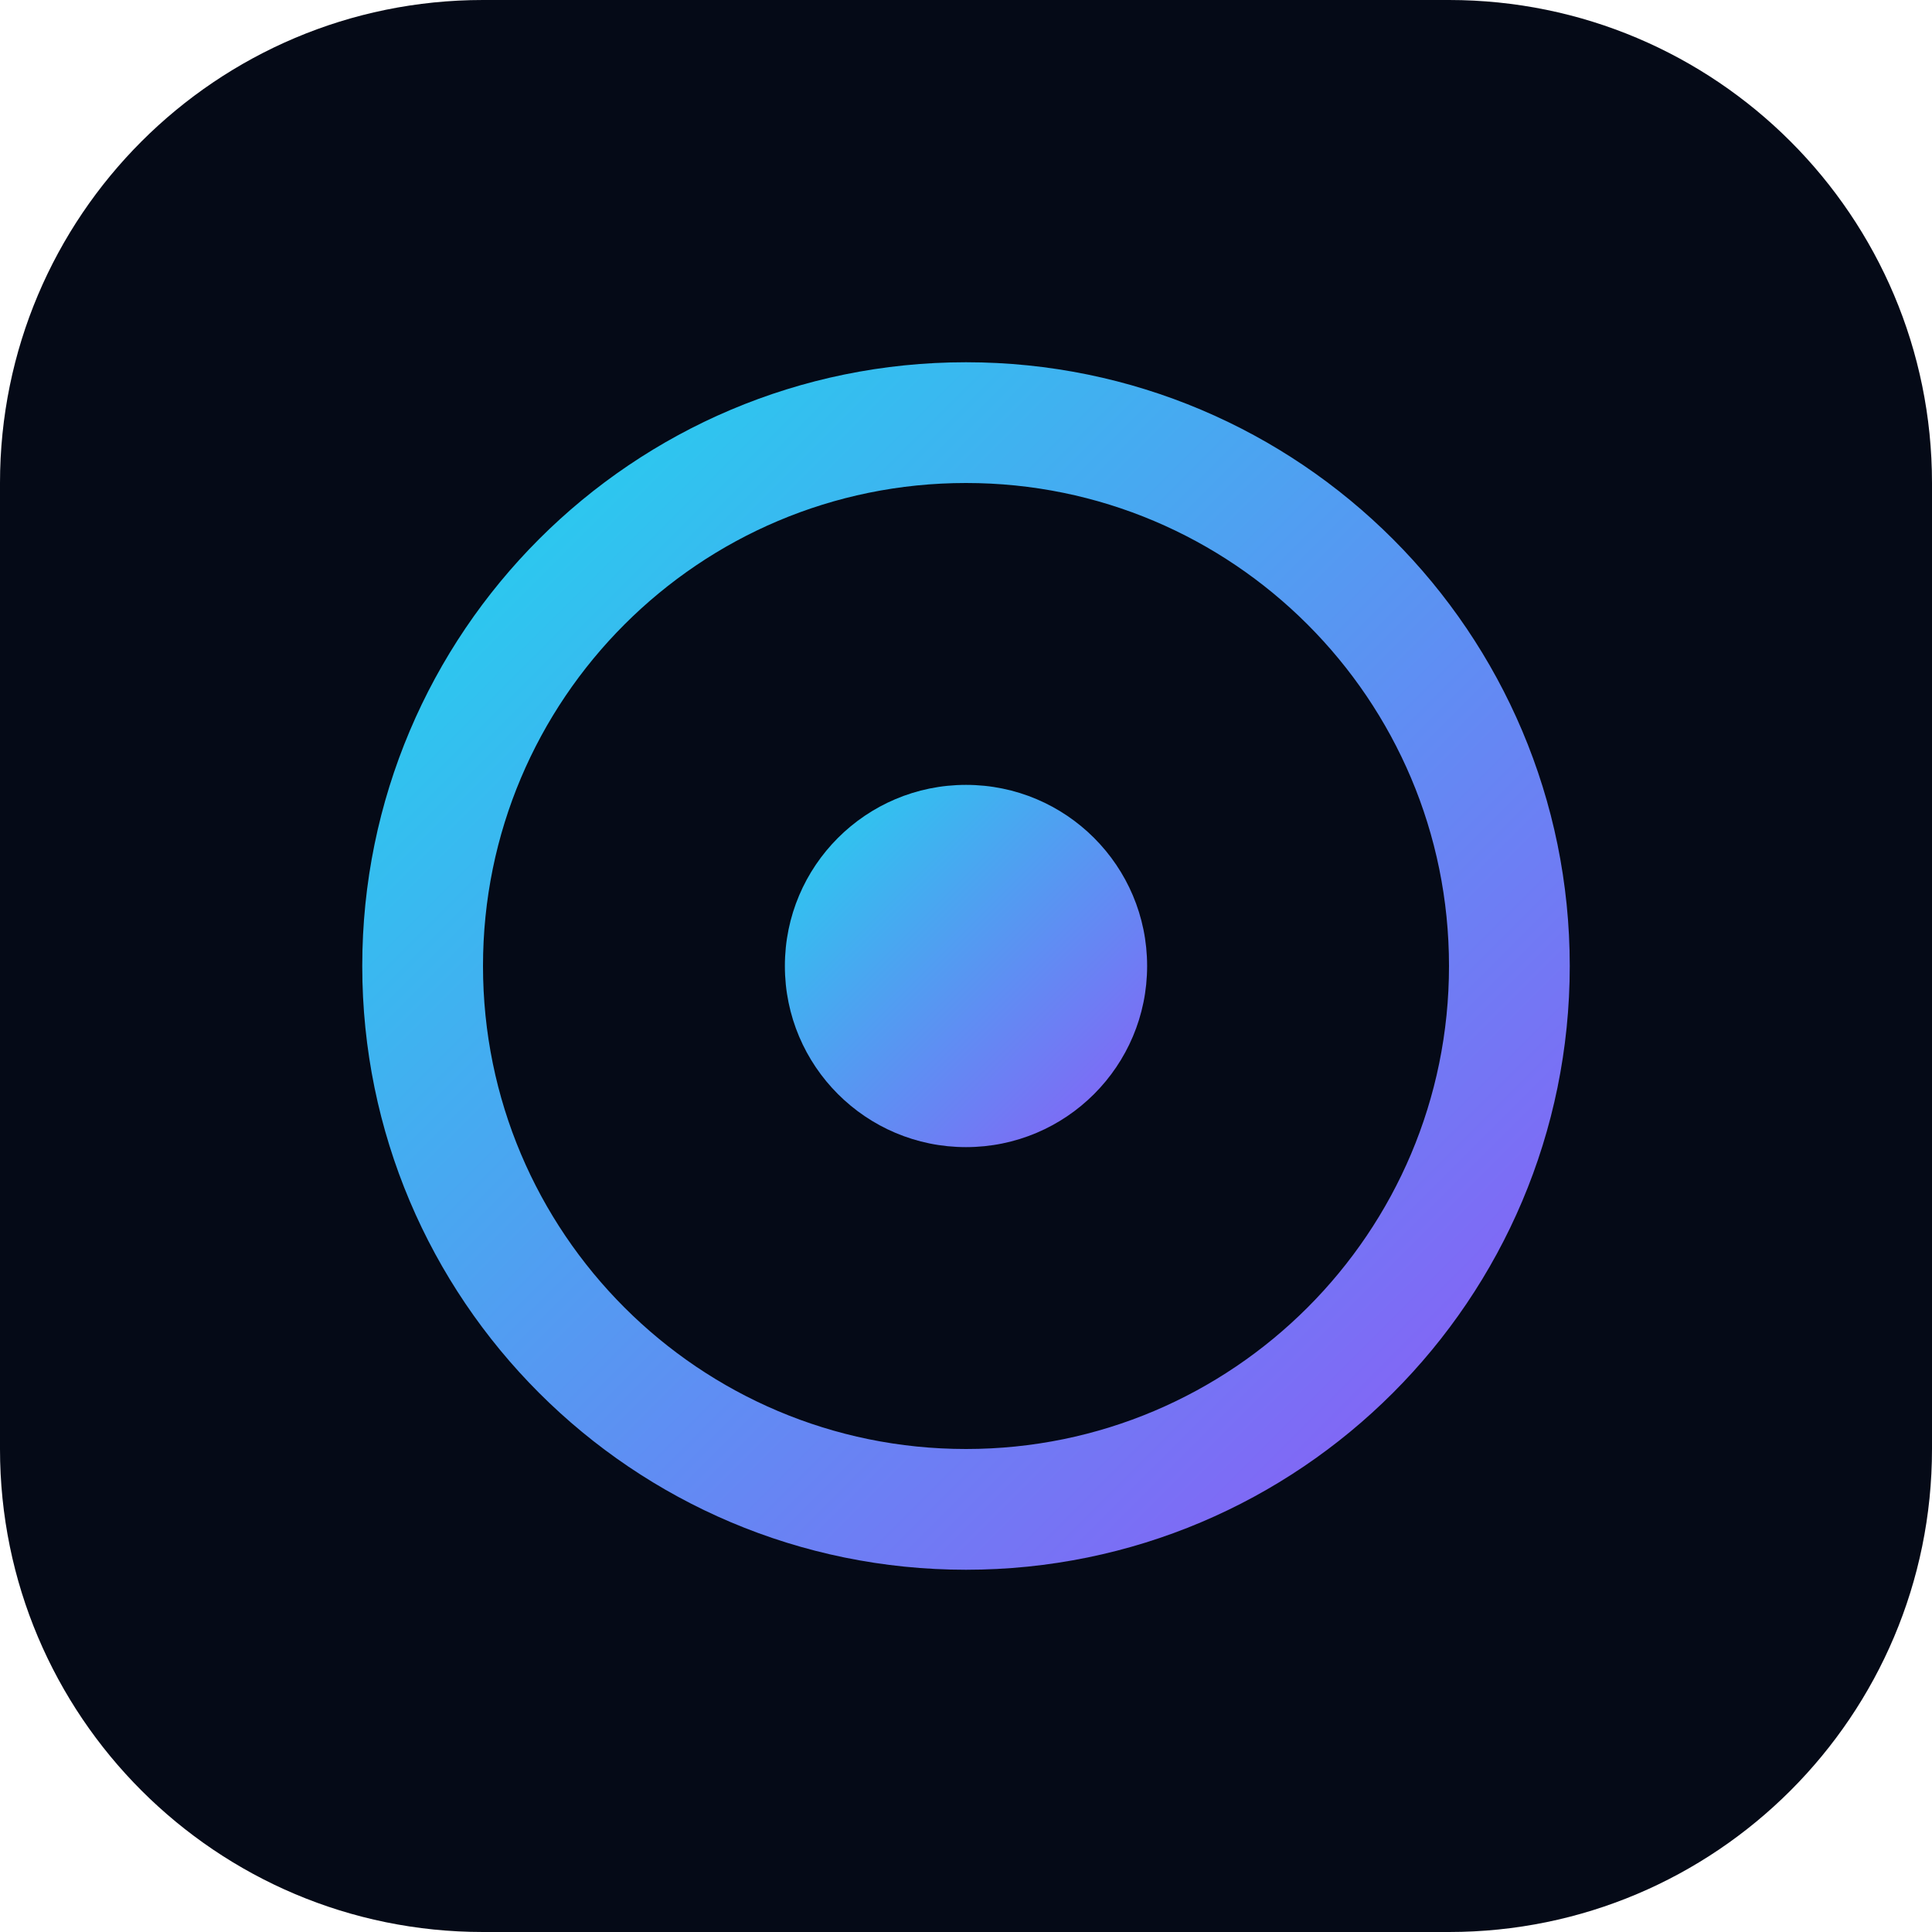
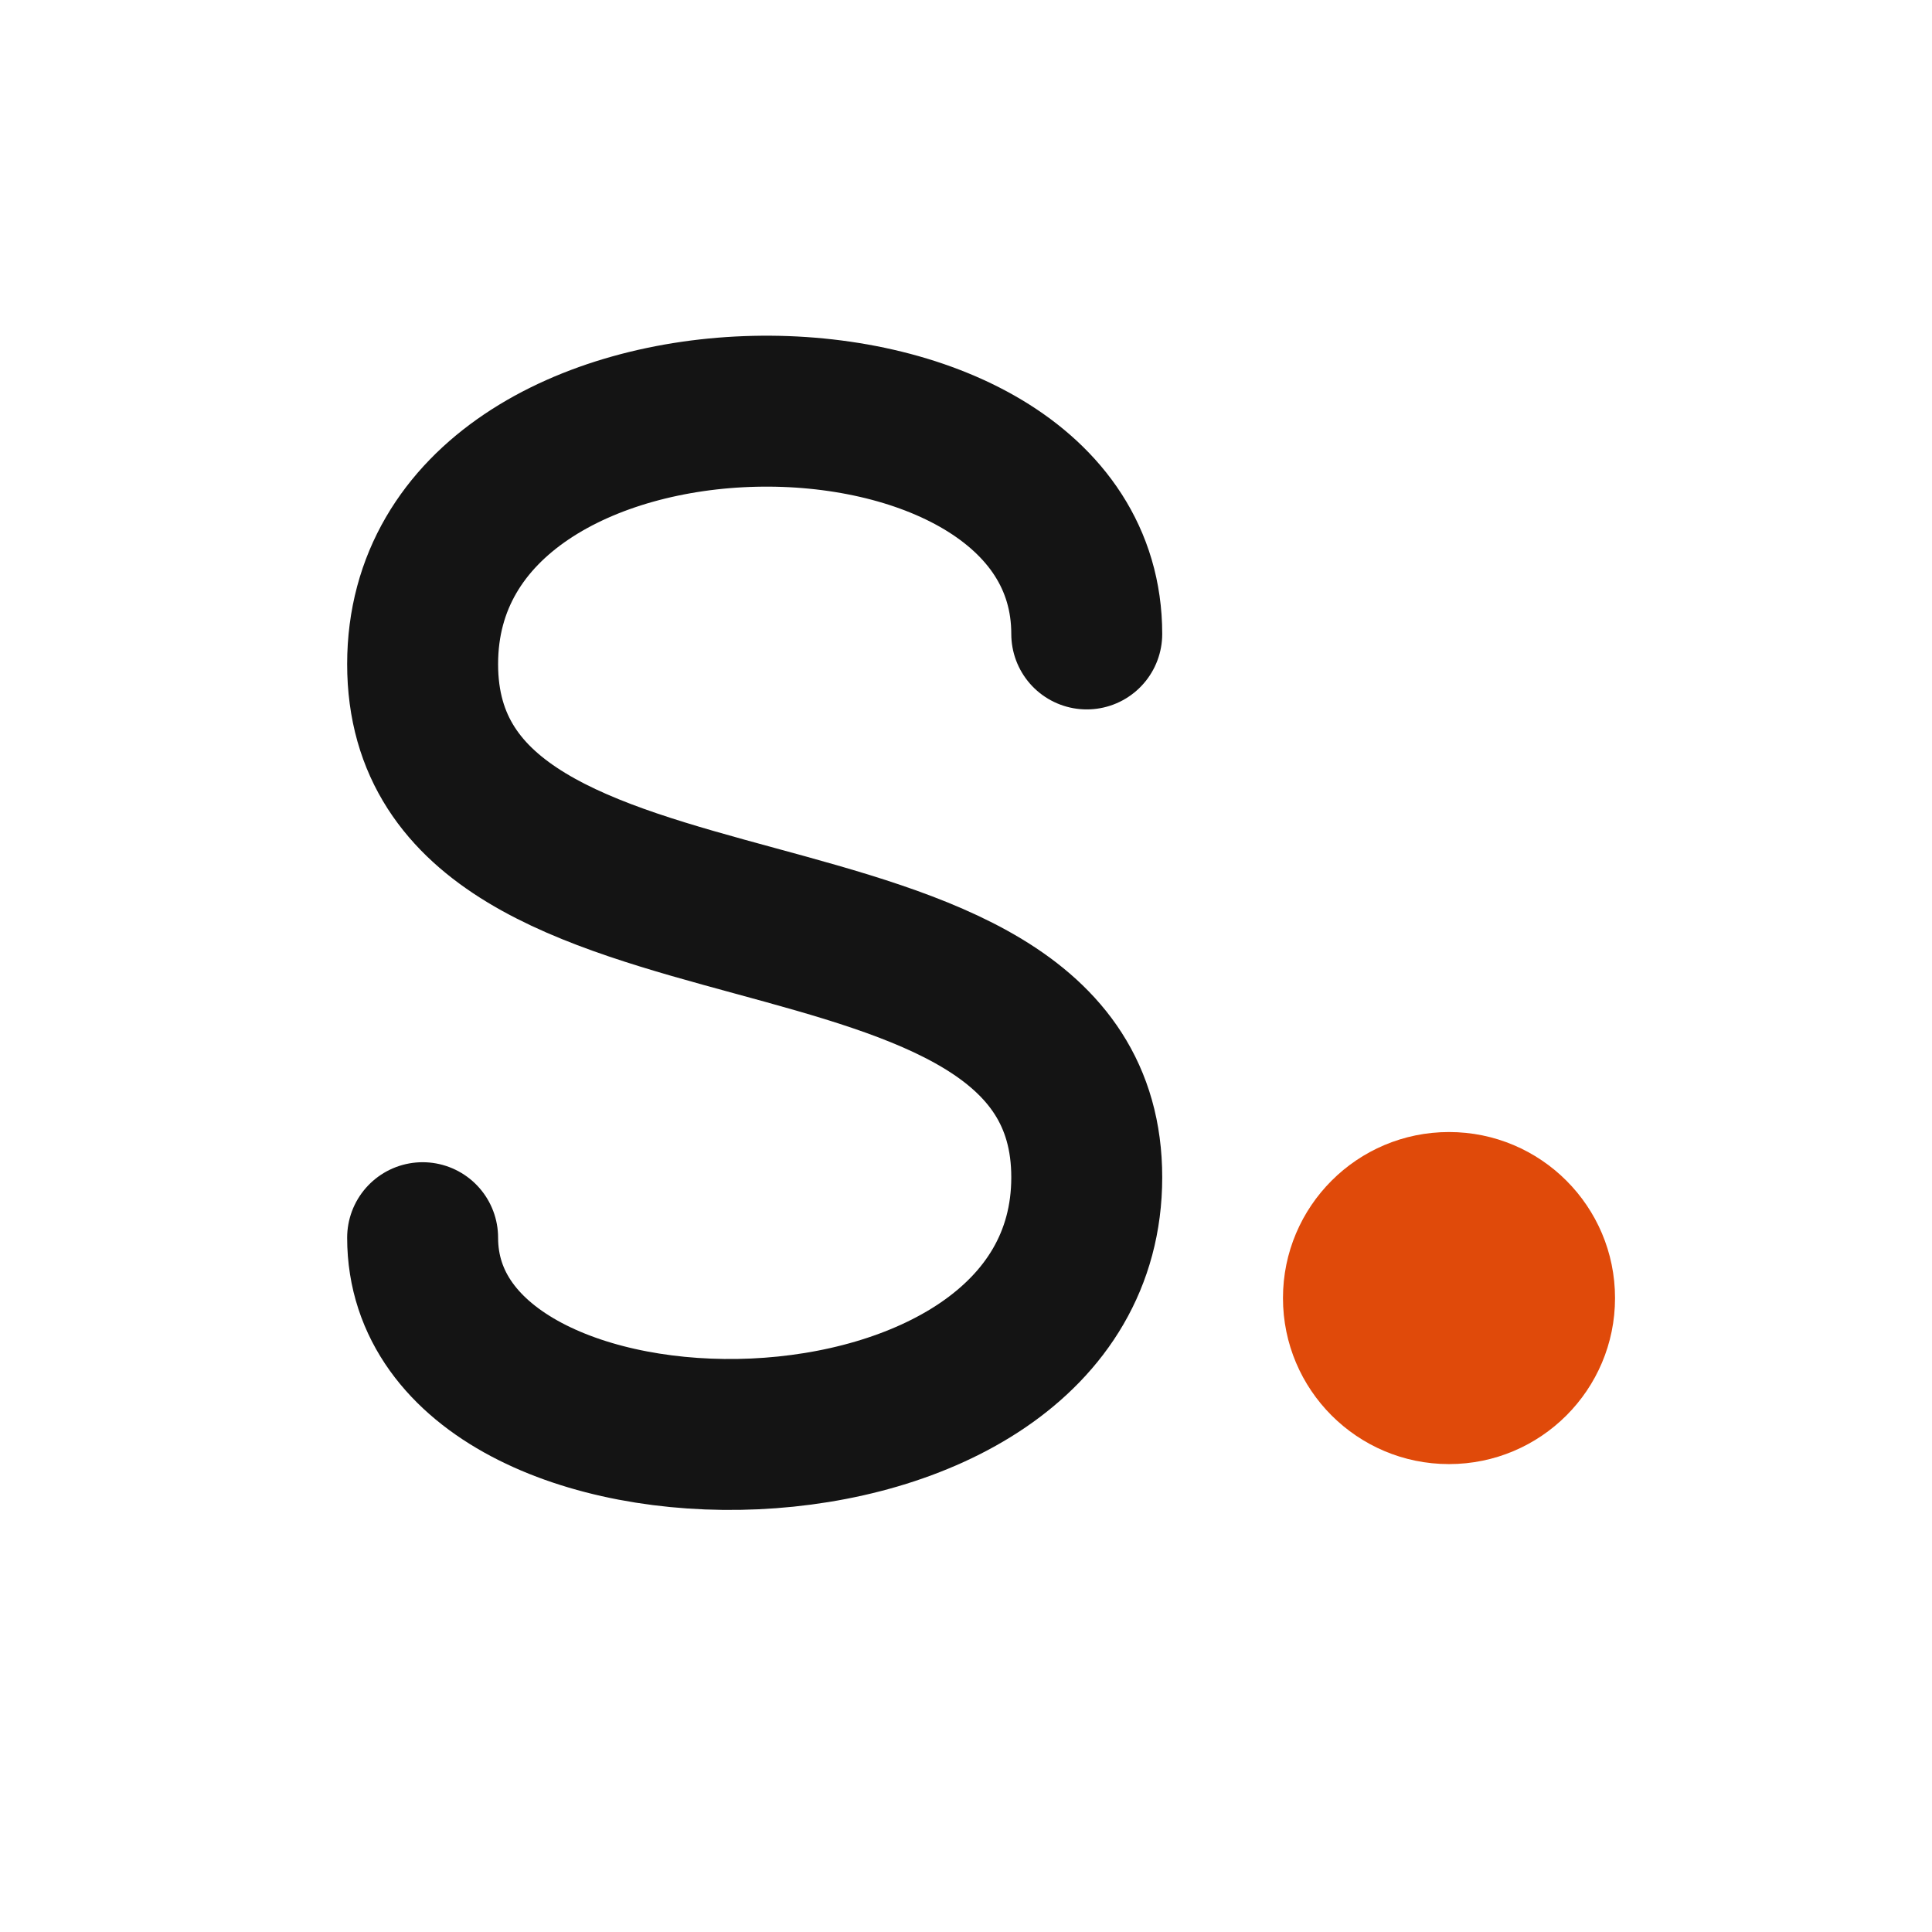
- <svg xmlns="http://www.w3.org/2000/svg" viewBox="0 0 64 64">
-   <defs>
-     <linearGradient id="g" x1="0" y1="0" x2="1" y2="1">
-       <stop offset="0" stop-color="#22d3ee" />
-       <stop offset="1" stop-color="#8b5cf6" />
-     </linearGradient>
-   </defs>
-   <rect width="64" height="64" rx="16" fill="#050a17" />
-   <circle cx="32" cy="32" r="18" fill="none" stroke="url(#g)" stroke-width="4" />
-   <circle cx="32" cy="32" r="6" fill="url(#g)" />
+ <svg xmlns="http://www.w3.org/2000/svg" viewBox="0 0 64 64" width="256" height="256" role="img" aria-label="S with orange full stop">
+   <path fill="none" stroke="#141414" stroke-width="5" stroke-linecap="round" stroke-linejoin="round" d="M36 21C36 11 14 11 14 22S36 28 36 39 14 50 14 41" />
+   <circle cx="48" cy="43" r="5.5" fill="#e04a0a" />
</svg>
